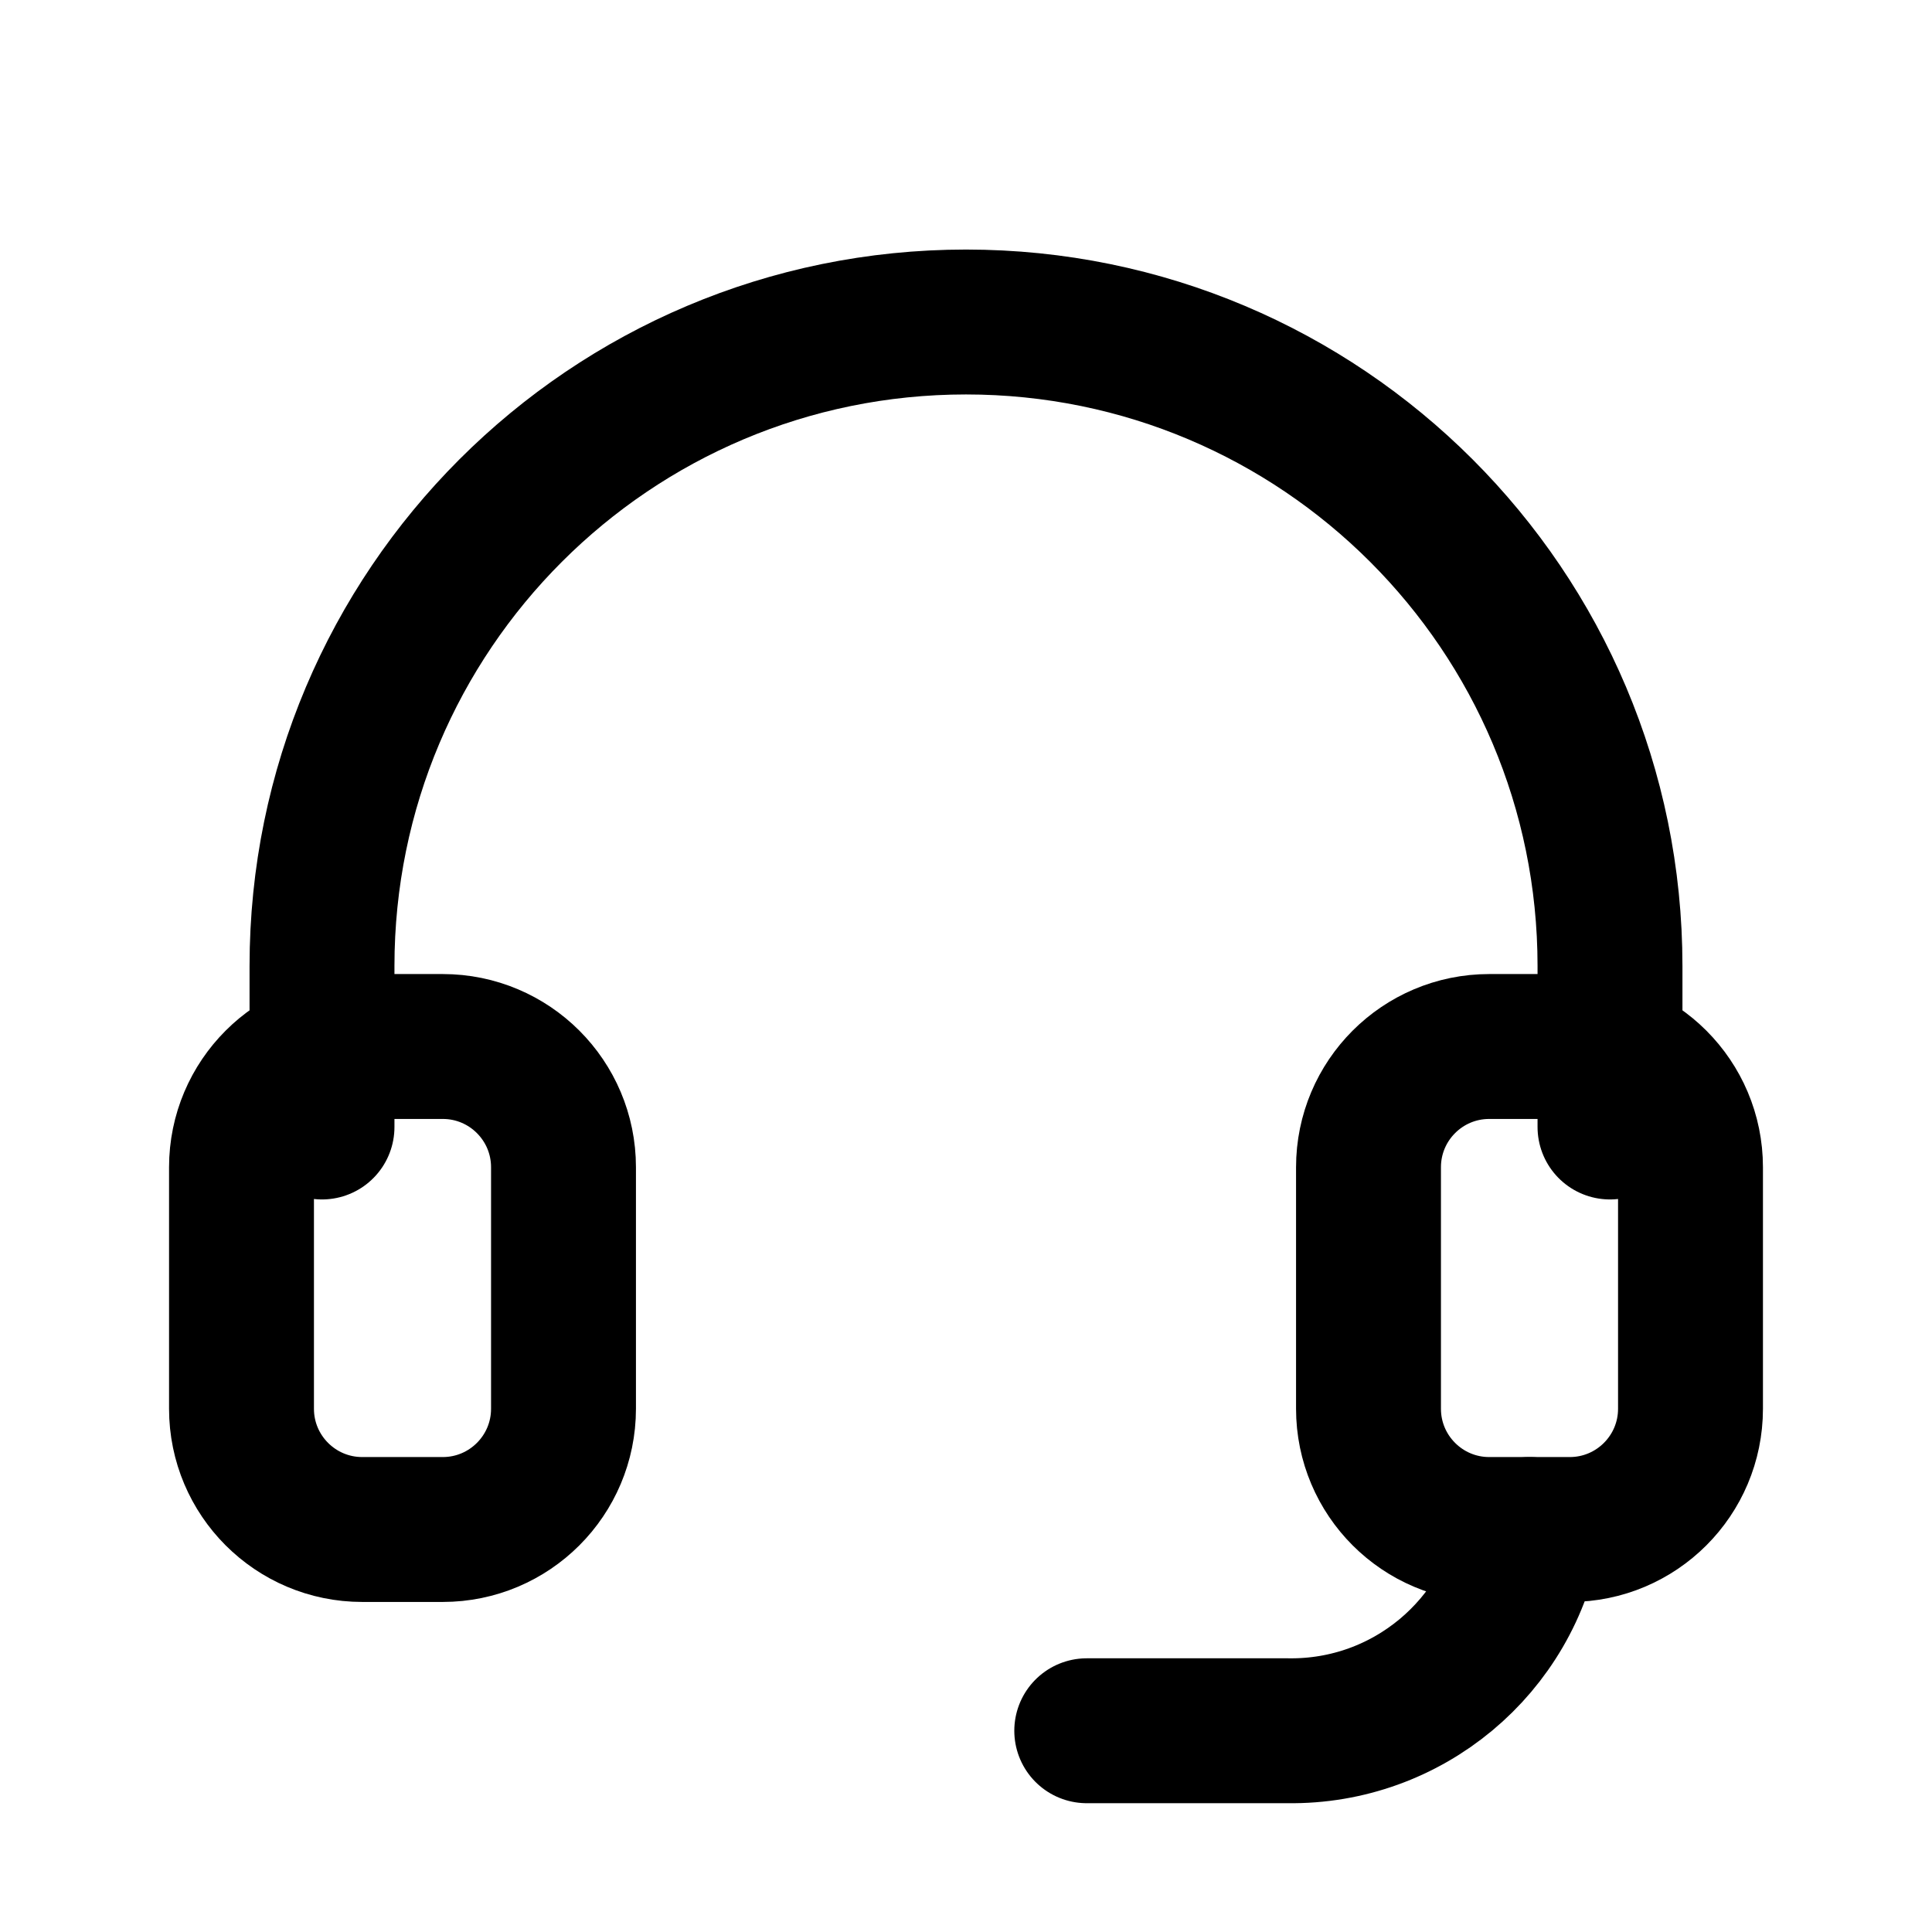
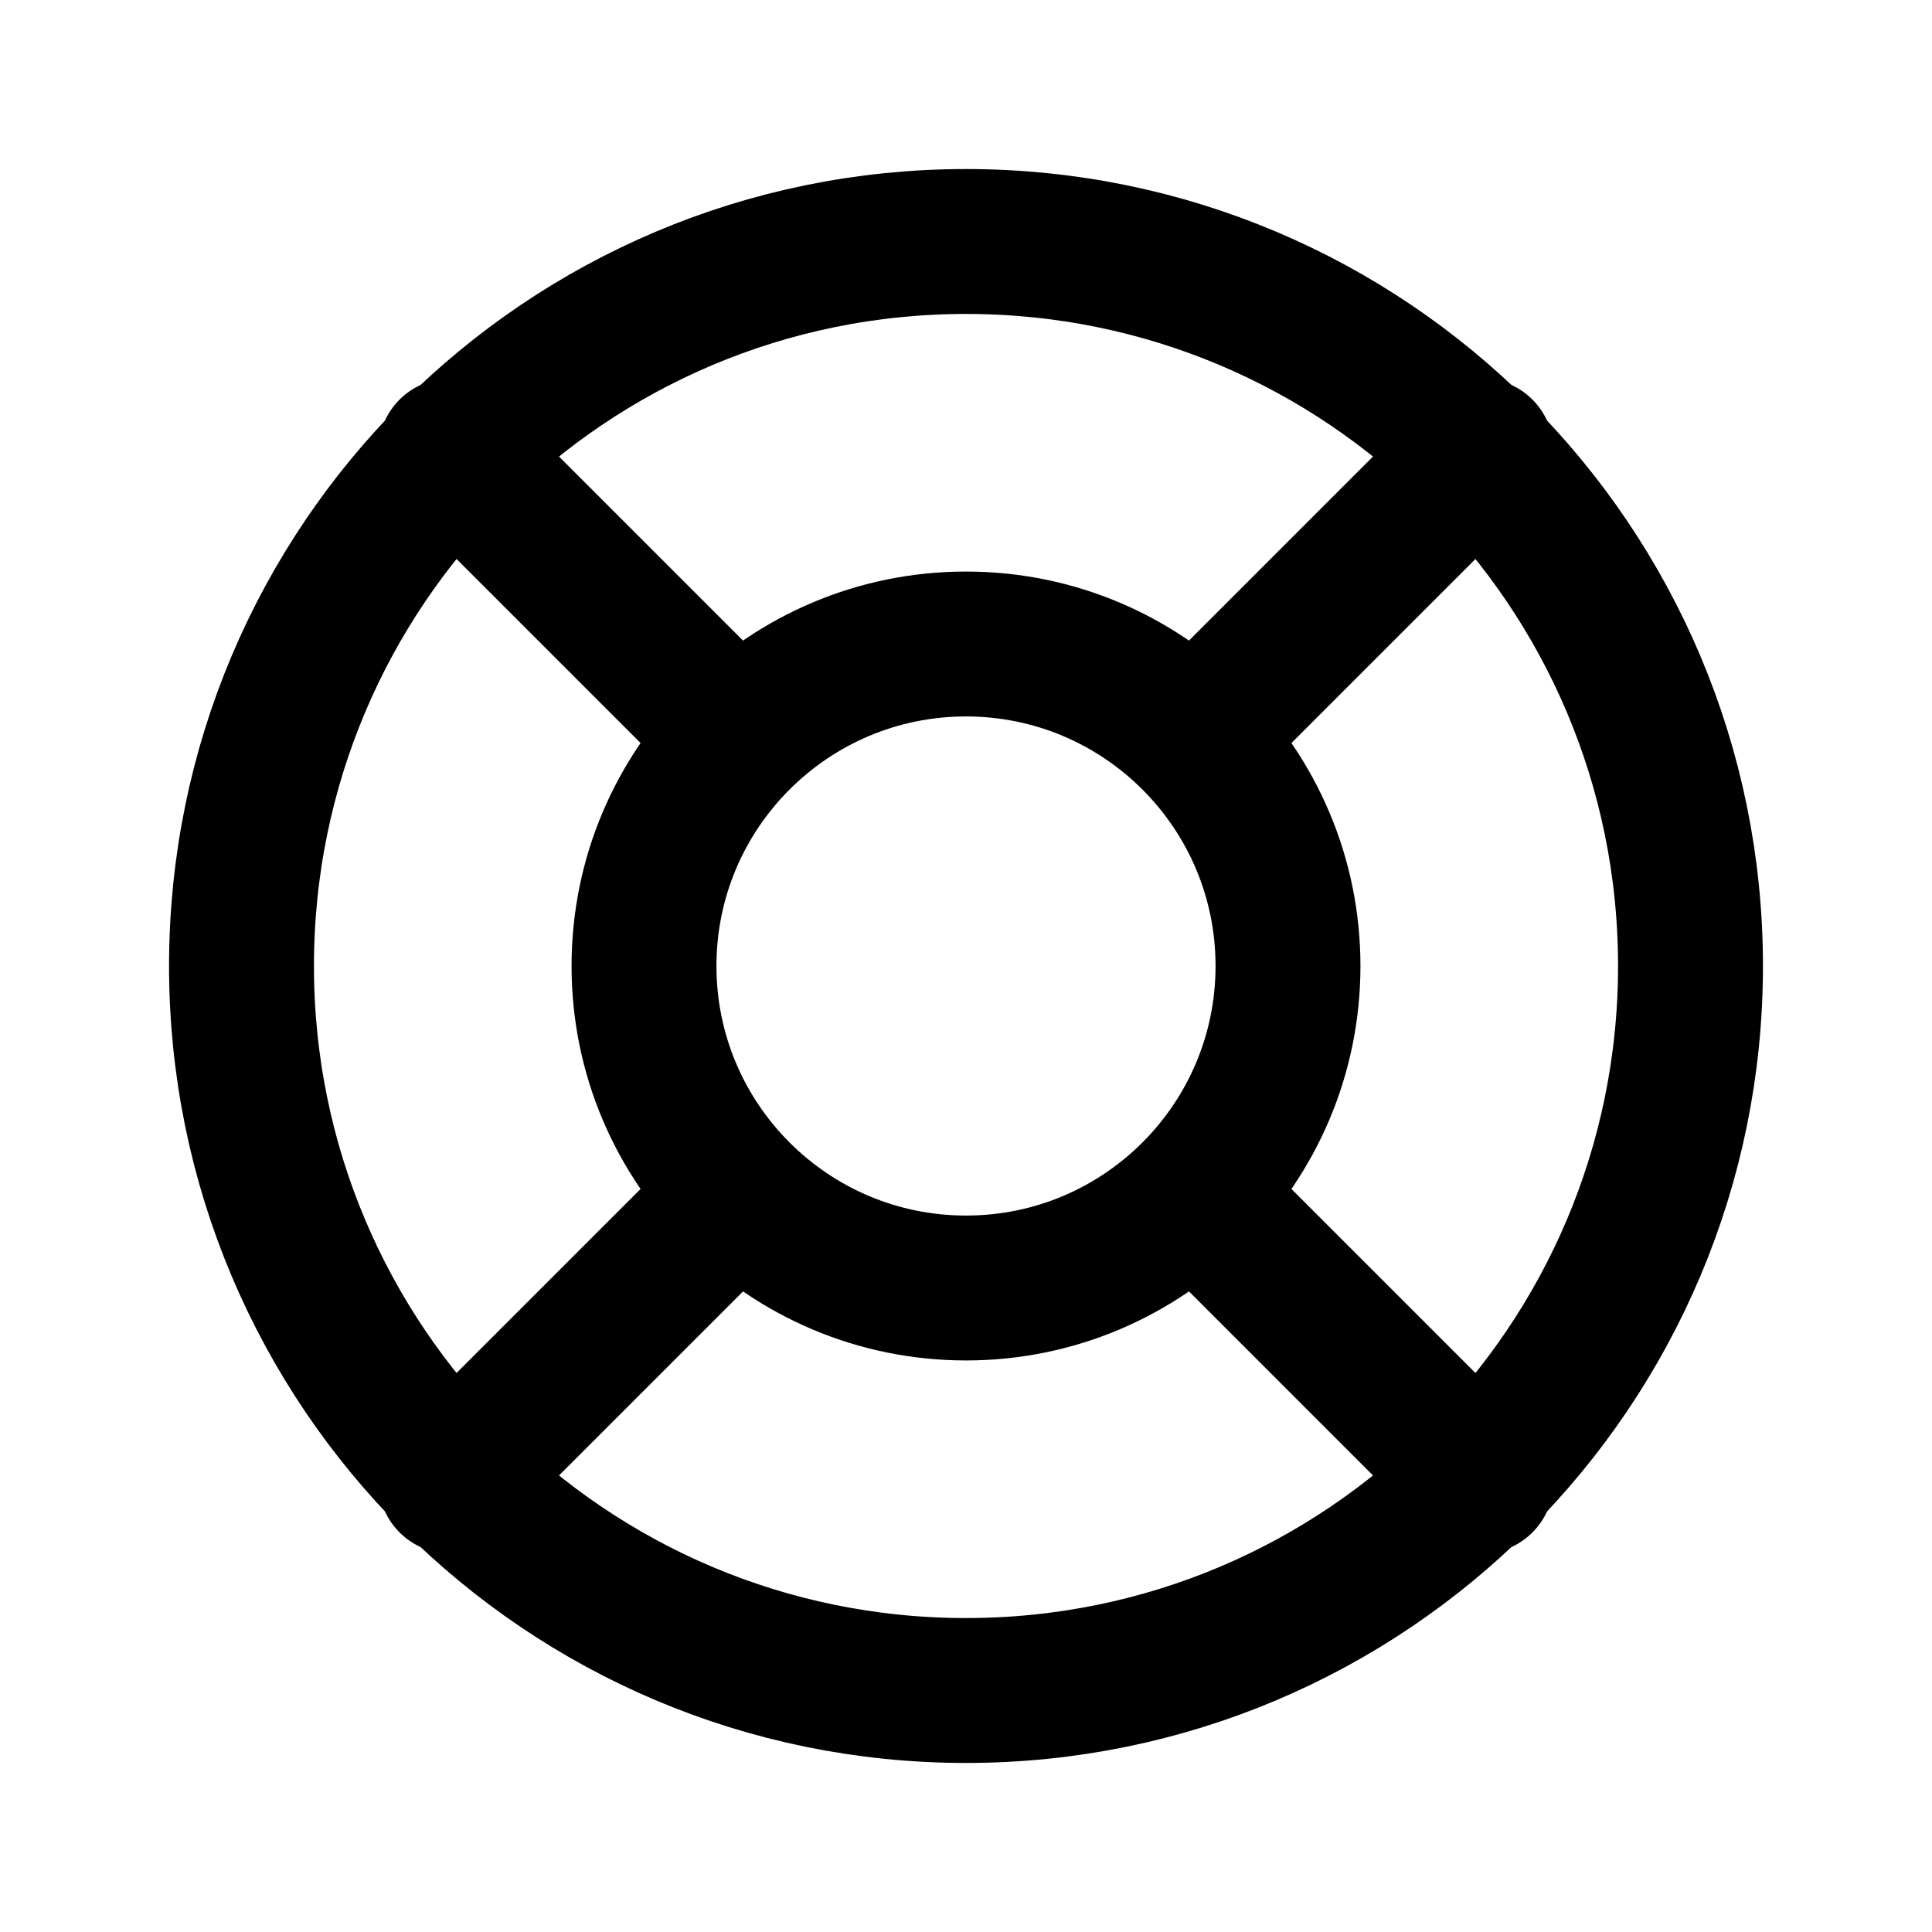
<svg xmlns="http://www.w3.org/2000/svg" viewBox="0 0 24 24" fill="none" stroke="currentColor" stroke-width="1.8" stroke-linecap="round" stroke-linejoin="round">
-   <path d="M4 14v-2a8 8 0 0 1 16 0v2" />
-   <rect x="3" y="13" width="4" height="6" rx="1.5" />
-   <rect x="17" y="13" width="4" height="6" rx="1.5" />
-   <path d="M19 19a3 3 0 0 1-3 2.5h-2.5" />
+   <circle cx="12" cy="12" r="9" />
+   <circle cx="12" cy="12" r="4" />
+   <path d="M14.9 14.9l3.5 3.5M9.1 14.9l-3.5 3.5M5.6 5.6l3.5 3.5M18.4 5.6l-3.5 3.5" />
</svg>
